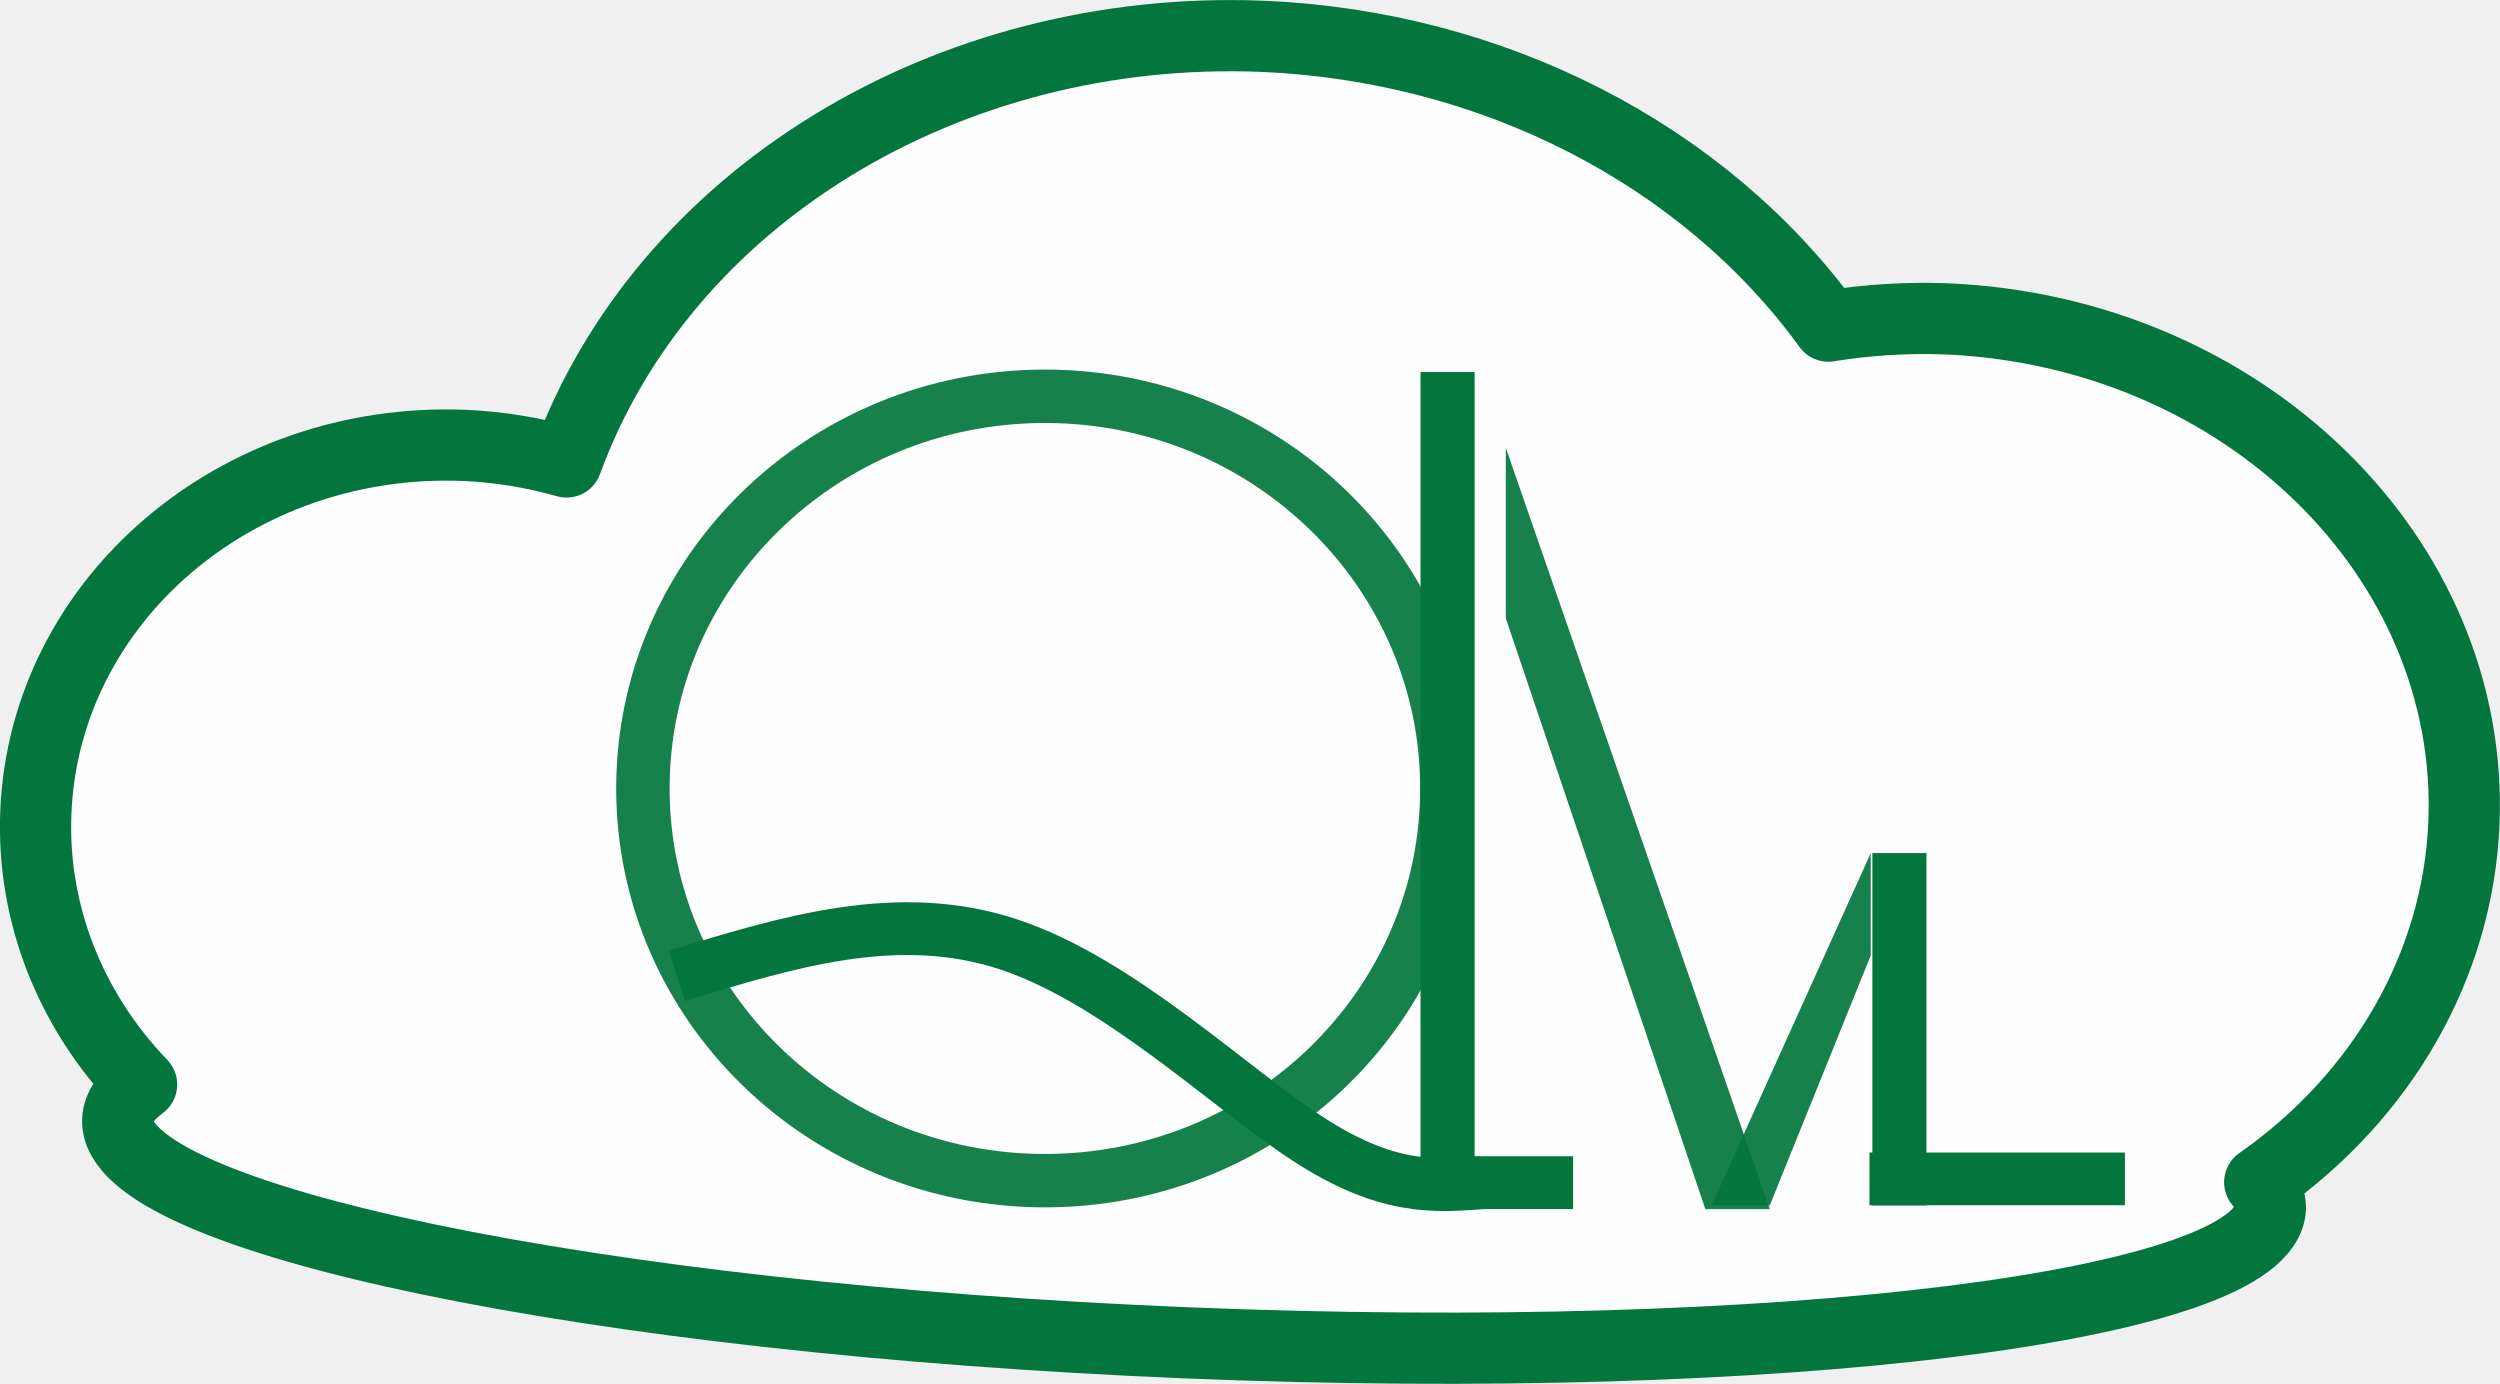
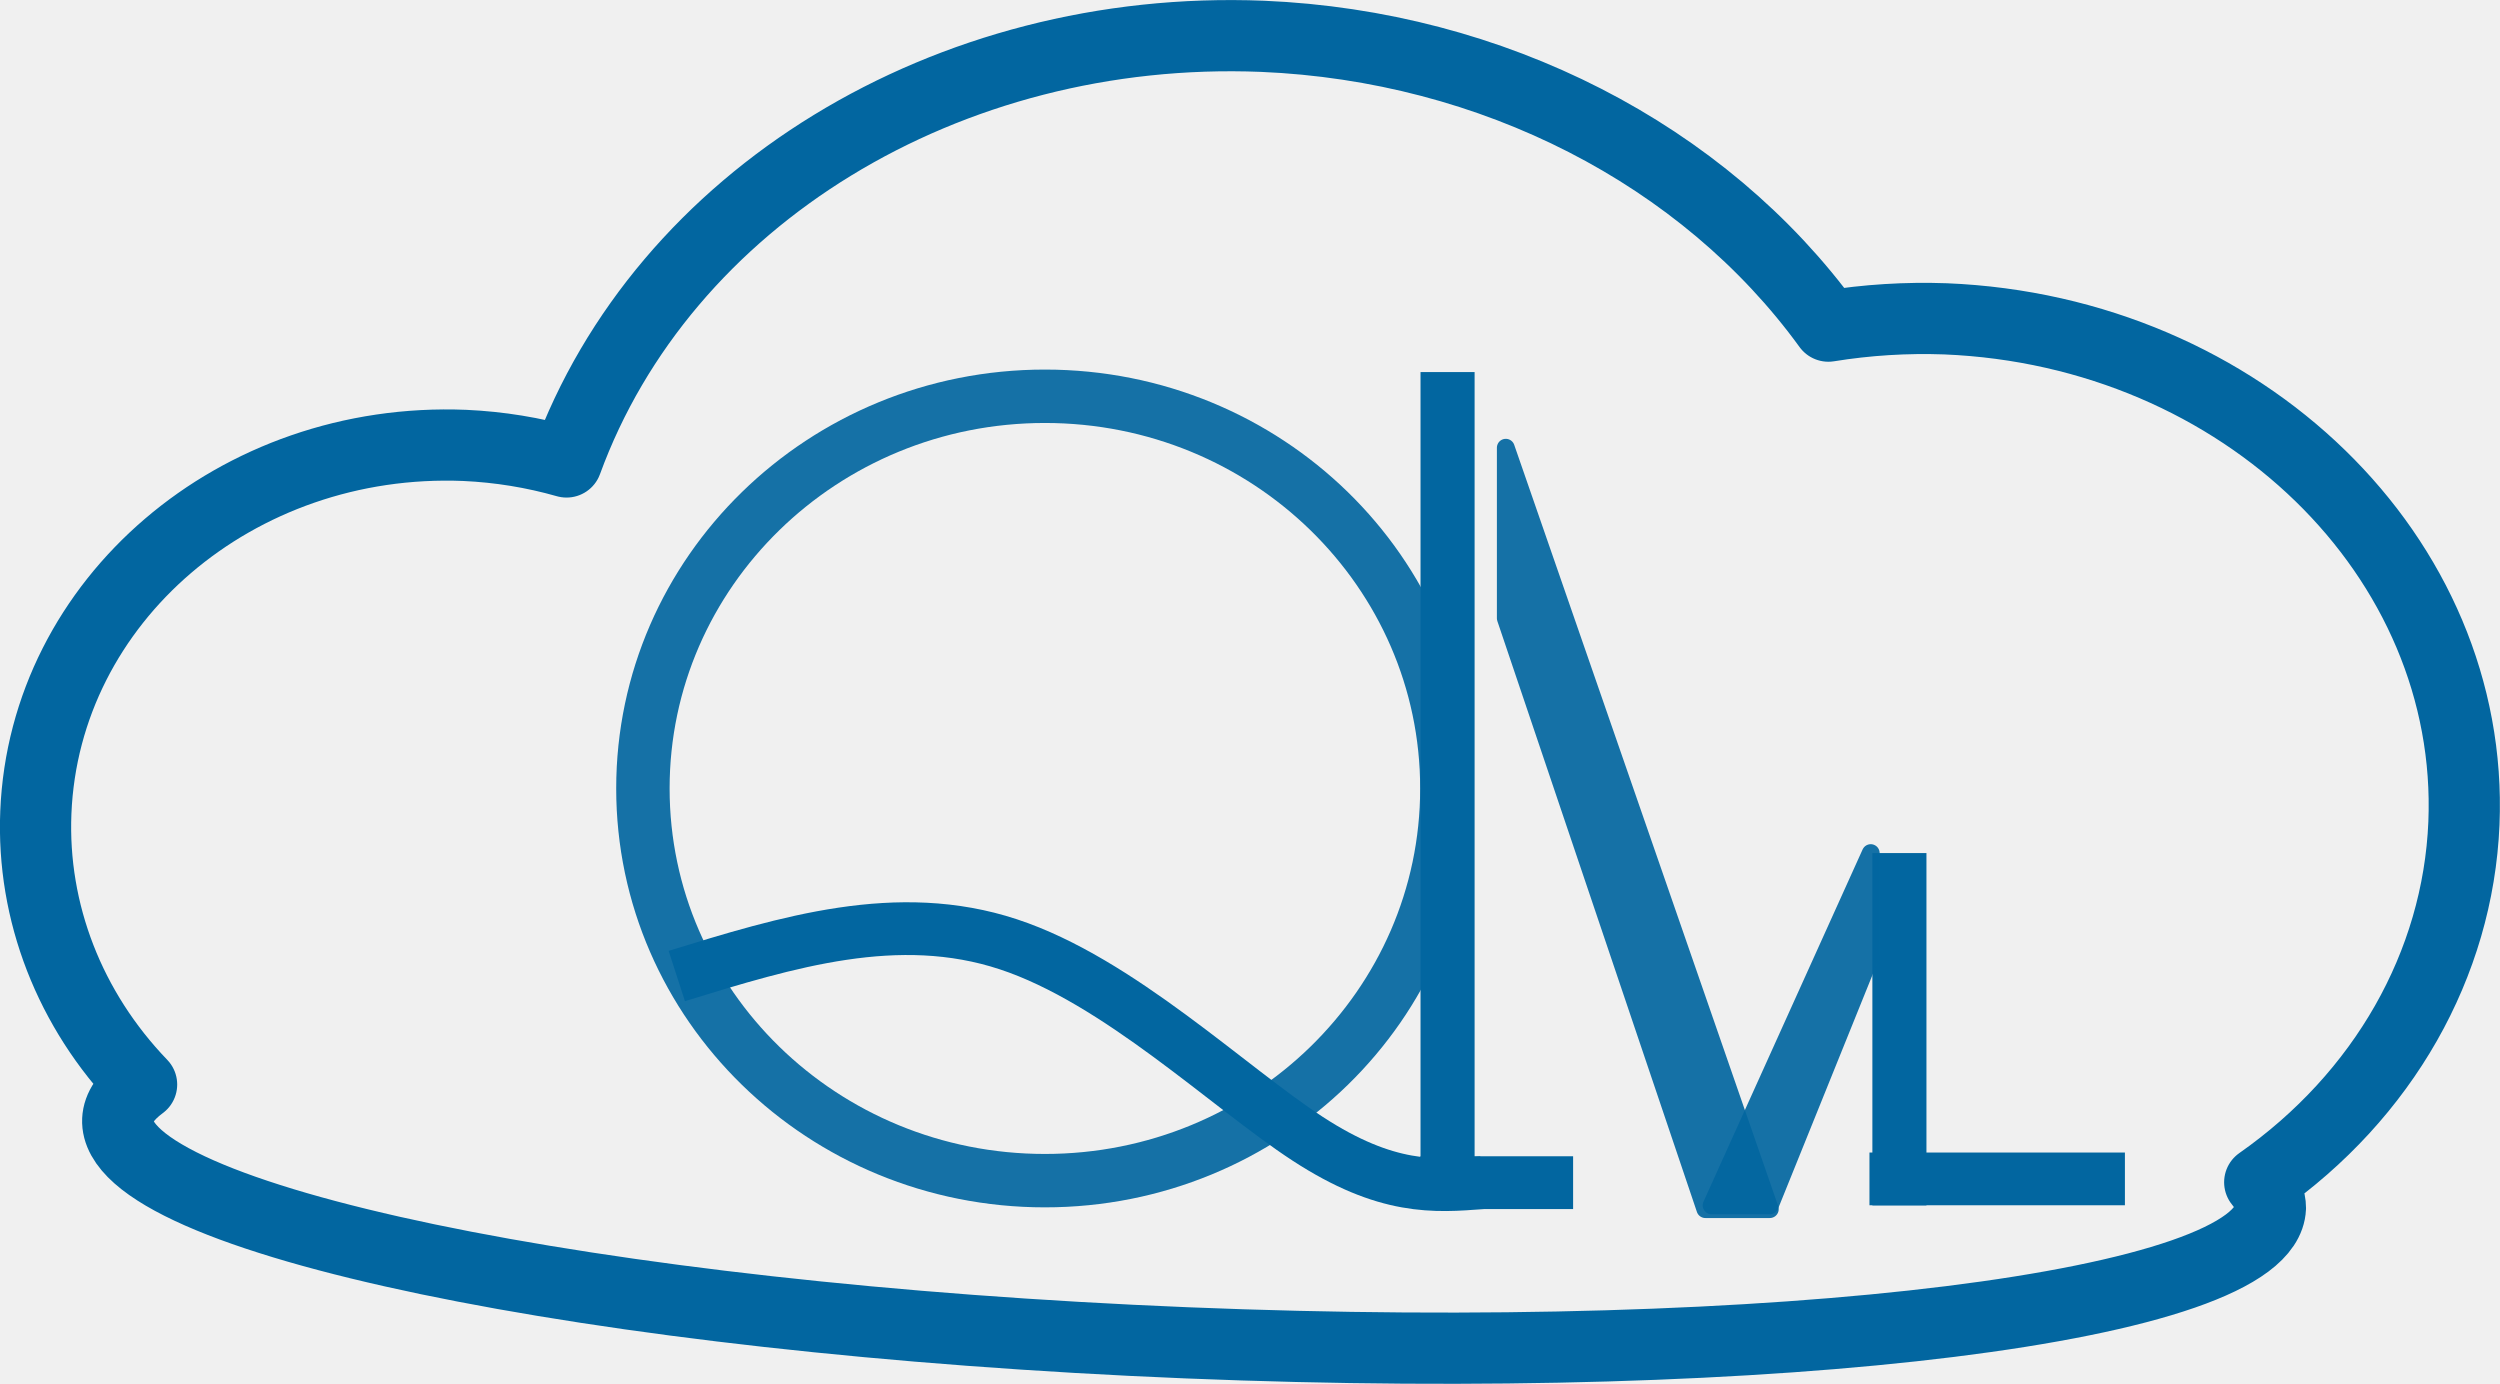
<svg xmlns="http://www.w3.org/2000/svg" width="14.043mm" height="7.773mm" viewBox="0 0 14.043 7.773" version="1.1" id="svg8">
  <defs id="defs2">
    </defs>
  <g id="layer1" transform="translate(-81.66741,-56.69576)">
    <g transform="translate(8.661749,-157.3133)" id="layer1-5" style="fill:none;fill-opacity:1;stroke:#000000;stroke-width:0.1;stroke-miterlimit:4;stroke-dasharray:none;stroke-opacity:1">
-       <path style="opacity:1;fill:#ffffff;fill-opacity:0.936;stroke:#03763d;stroke-width:0.4;stroke-linecap:square;stroke-linejoin:round;stroke-miterlimit:4;stroke-dasharray:none;stroke-opacity:1;paint-order:normal" d="m 80.097,214.213 a 3.961,3.5 2.342 0 0 -3.909,2.391 2.324,2.158 2.342 0 0 -0.571,-0.093 2.324,2.158 2.342 0 0 -2.41,2.061 2.324,2.158 2.342 0 0 0.594,1.529 6.051,1.006 2.342 0 0 -0.134,0.198 6.051,1.006 2.342 0 0 6.005,1.253 6.051,1.006 2.342 0 0 6.087,-0.758 6.051,1.006 2.342 0 0 -0.06,-0.144 3.026,2.712 2.342 0 0 1.147,-2.016 3.026,2.712 2.342 0 0 -2.912,-2.834 3.026,2.712 2.342 0 0 -0.658,0.041 3.961,3.5 2.342 0 0 -3.179,-1.628 z" id="path4722" />
-       <ellipse style="opacity:0.92;fill:none;fill-opacity:0.768;stroke:#03763d;stroke-width:0.3;stroke-linecap:square;stroke-linejoin:round;stroke-miterlimit:4;stroke-dasharray:none;stroke-opacity:1;paint-order:normal" id="path828" cx="78.875" cy="218.438" rx="2.258" ry="2.203" />
-       <path style="fill:none;stroke:#03763d;stroke-width:3.685;stroke-linecap:butt;stroke-linejoin:miter;stroke-miterlimit:4;stroke-dasharray:none;stroke-opacity:1" d="m 103.188,173.969 c 0,19.403 0,38.805 0,58.208" id="path894" transform="matrix(0.08243072,0,0,0.08042207,72.63105,202.1079)" />
-       <path style="fill:none;stroke:#03763d;stroke-width:20.607;stroke-linecap:butt;stroke-linejoin:miter;stroke-miterlimit:4;stroke-dasharray:none;stroke-opacity:1" d="m 103.188,173.969 c 0,19.403 0,38.805 0,58.208" id="path894-2" transform="matrix(0,0.01437995,-0.01473911,0,84.40629,219.1685)" />
-       <path style="fill:none;stroke:#03763d;stroke-width:8.716;stroke-linecap:butt;stroke-linejoin:miter;stroke-miterlimit:4;stroke-dasharray:none;stroke-opacity:1" d="m 103.188,173.969 c 0,19.403 0,38.805 0,58.208" id="path894-25" transform="matrix(0.03484819,0,0,0.03399902,80.07915,212.8862)" />
-       <path style="fill:none;stroke:#03763d;stroke-width:12.32;stroke-linecap:butt;stroke-linejoin:miter;stroke-miterlimit:4;stroke-dasharray:none;stroke-opacity:1" d="m 103.188,173.969 c 0,19.403 0,38.805 0,58.208" id="path894-2-3" transform="matrix(0,0.02405133,-0.02465203,0,89.23043,218.1493)" />
-       <path style="opacity:0.92;fill:#03763d;fill-opacity:1;stroke:none;stroke-width:0.1;stroke-linecap:square;stroke-linejoin:round;stroke-miterlimit:4;stroke-dasharray:none;stroke-opacity:1;paint-order:normal" d="m 81.464,217.482 v -0.958 l 1.483,4.277 h -0.362 z" id="rect971" />
-       <path style="opacity:0.92;fill:#03763d;fill-opacity:1;stroke:none;stroke-width:0.1;stroke-linecap:square;stroke-linejoin:round;stroke-miterlimit:4;stroke-dasharray:none;stroke-opacity:1;paint-order:normal" d="m 83.514,218.801 v 0.575 l -0.567,1.404 h -0.327 z" id="rect971-8" />
-       <path style="fill:none;stroke:#03763d;stroke-width:3.685;stroke-linecap:butt;stroke-linejoin:miter;stroke-miterlimit:4;stroke-dasharray:none;stroke-opacity:1" d="m 48.547,216.155 c 7.532,-2.379 15.065,-4.757 22.584,-2.219 7.519,2.538 15.025,9.993 20.41,13.588 5.385,3.595 8.648,3.33 11.911,3.066" id="path993" transform="matrix(0.08243072,0,0,0.08042207,72.80553,202.1079)" />
+       <path style="opacity:1;fill:none;fill-opacity:0.936;stroke:#0266a0;stroke-width:0.4;stroke-linecap:square;stroke-linejoin:round;stroke-miterlimit:4;stroke-dasharray:none;stroke-opacity:1;paint-order:normal" d="m 80.097,214.213 a 3.961,3.5 2.342 0 0 -3.909,2.391 2.324,2.158 2.342 0 0 -0.571,-0.093 2.324,2.158 2.342 0 0 -2.41,2.061 2.324,2.158 2.342 0 0 0.594,1.529 6.051,1.006 2.342 0 0 -0.134,0.198 6.051,1.006 2.342 0 0 6.005,1.253 6.051,1.006 2.342 0 0 6.087,-0.758 6.051,1.006 2.342 0 0 -0.06,-0.144 3.026,2.712 2.342 0 0 1.147,-2.016 3.026,2.712 2.342 0 0 -2.912,-2.834 3.026,2.712 2.342 0 0 -0.658,0.041 3.961,3.5 2.342 0 0 -3.179,-1.628 z" id="path4722" />
+       <ellipse style="opacity:0.92;fill:none;fill-opacity:0.768;stroke:#0266a0;stroke-width:0.3;stroke-linecap:square;stroke-linejoin:round;stroke-miterlimit:4;stroke-dasharray:none;stroke-opacity:1;paint-order:normal" id="path828" cx="78.875" cy="218.438" rx="2.258" ry="2.203" />
+       <path style="fill:none;stroke:#0266a0;stroke-width:3.685;stroke-linecap:butt;stroke-linejoin:miter;stroke-miterlimit:4;stroke-dasharray:none;stroke-opacity:1" d="m 103.188,173.969 c 0,19.403 0,38.805 0,58.208" id="path894" transform="matrix(0.08243072,0,0,0.08042207,72.63105,202.1079)" />
+       <path style="fill:none;stroke:#0266a0;stroke-width:20.607;stroke-linecap:butt;stroke-linejoin:miter;stroke-miterlimit:4;stroke-dasharray:none;stroke-opacity:1" d="m 103.188,173.969 c 0,19.403 0,38.805 0,58.208" id="path894-2" transform="matrix(0,0.01437995,-0.01473911,0,84.40629,219.1685)" />
+       <path style="fill:none;stroke:#0266a0;stroke-width:8.716;stroke-linecap:butt;stroke-linejoin:miter;stroke-miterlimit:4;stroke-dasharray:none;stroke-opacity:1" d="m 103.188,173.969 c 0,19.403 0,38.805 0,58.208" id="path894-25" transform="matrix(0.03484819,0,0,0.03399902,80.07915,212.8862)" />
+       <path style="fill:none;stroke:#0266a0;stroke-width:12.32;stroke-linecap:butt;stroke-linejoin:miter;stroke-miterlimit:4;stroke-dasharray:none;stroke-opacity:1" d="m 103.188,173.969 c 0,19.403 0,38.805 0,58.208" id="path894-2-3" transform="matrix(0,0.02405133,-0.02465203,0,89.23043,218.1493)" />
+       <path style="opacity:0.92;fill:#0266a0;fill-opacity:1;stroke:#0266a0;stroke-width:0.1;stroke-linecap:square;stroke-linejoin:round;stroke-miterlimit:4;stroke-dasharray:none;stroke-opacity:1;paint-order:normal" d="m 81.464,217.482 v -0.958 l 1.483,4.277 h -0.362 z" id="rect971" />
+       <path style="opacity:0.92;fill:#0266a0;fill-opacity:1;stroke:#0266a0;stroke-width:0.1;stroke-linecap:square;stroke-linejoin:round;stroke-miterlimit:4;stroke-dasharray:none;stroke-opacity:1;paint-order:normal" d="m 83.514,218.801 v 0.575 l -0.567,1.404 h -0.327 z" id="rect971-8" />
+       <path style="fill:none;stroke:#0266a0;stroke-width:3.685;stroke-linecap:butt;stroke-linejoin:miter;stroke-miterlimit:4;stroke-dasharray:none;stroke-opacity:1" d="m 48.547,216.155 c 7.532,-2.379 15.065,-4.757 22.584,-2.219 7.519,2.538 15.025,9.993 20.41,13.588 5.385,3.595 8.648,3.33 11.911,3.066" id="path993" transform="matrix(0.08243072,0,0,0.08042207,72.80553,202.1079)" />
    </g>
  </g>
</svg>
